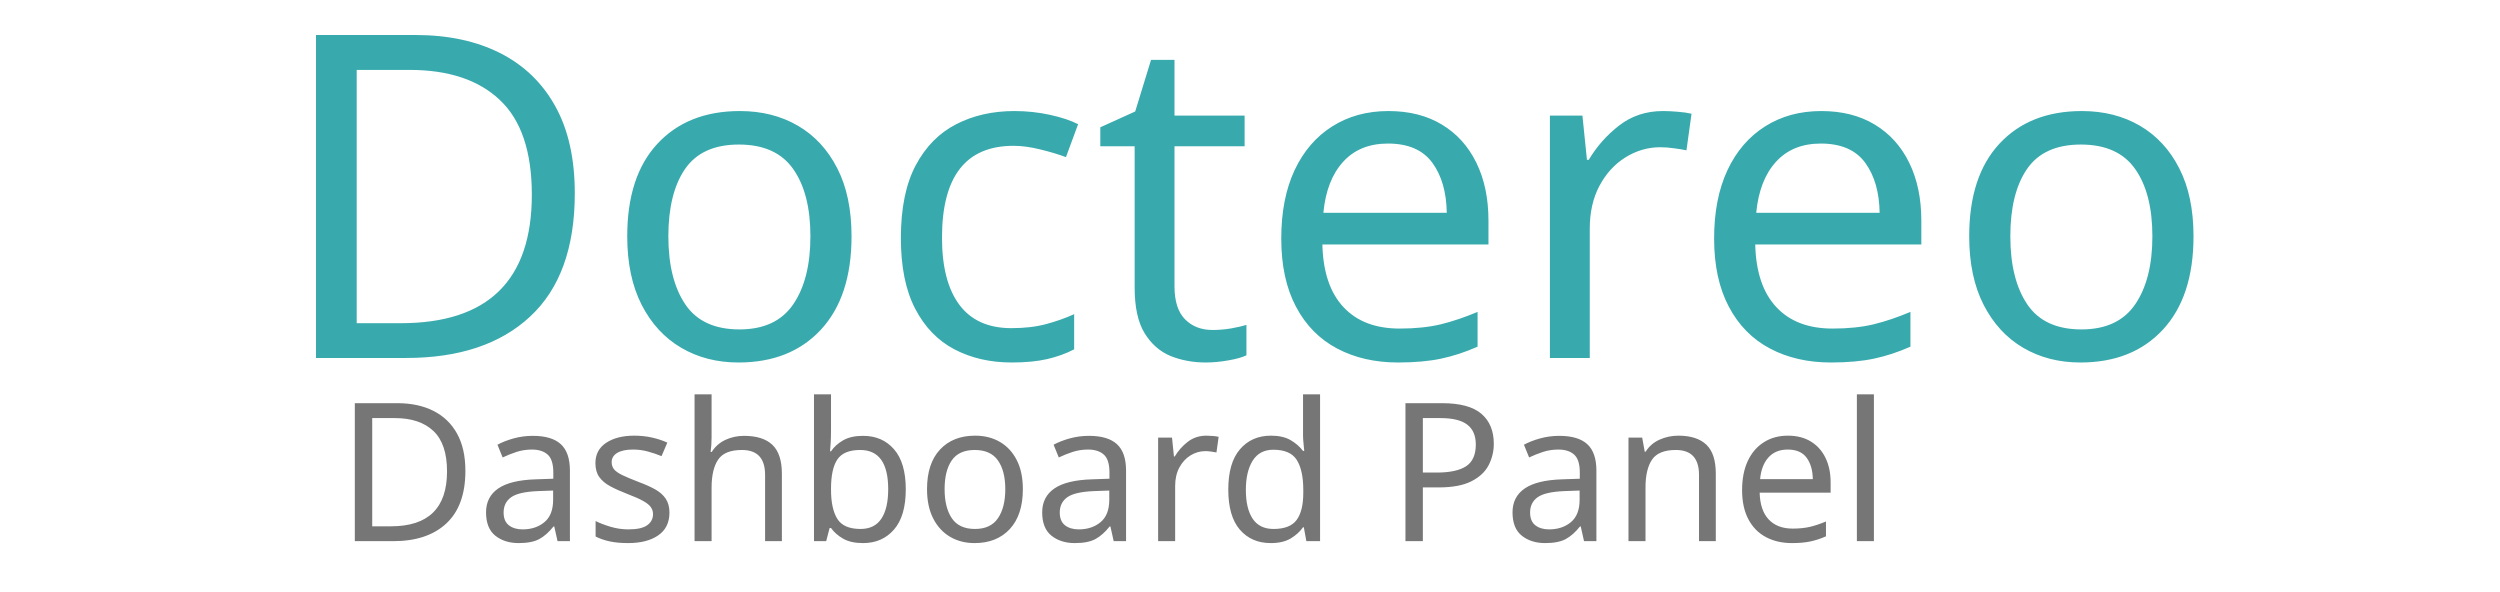
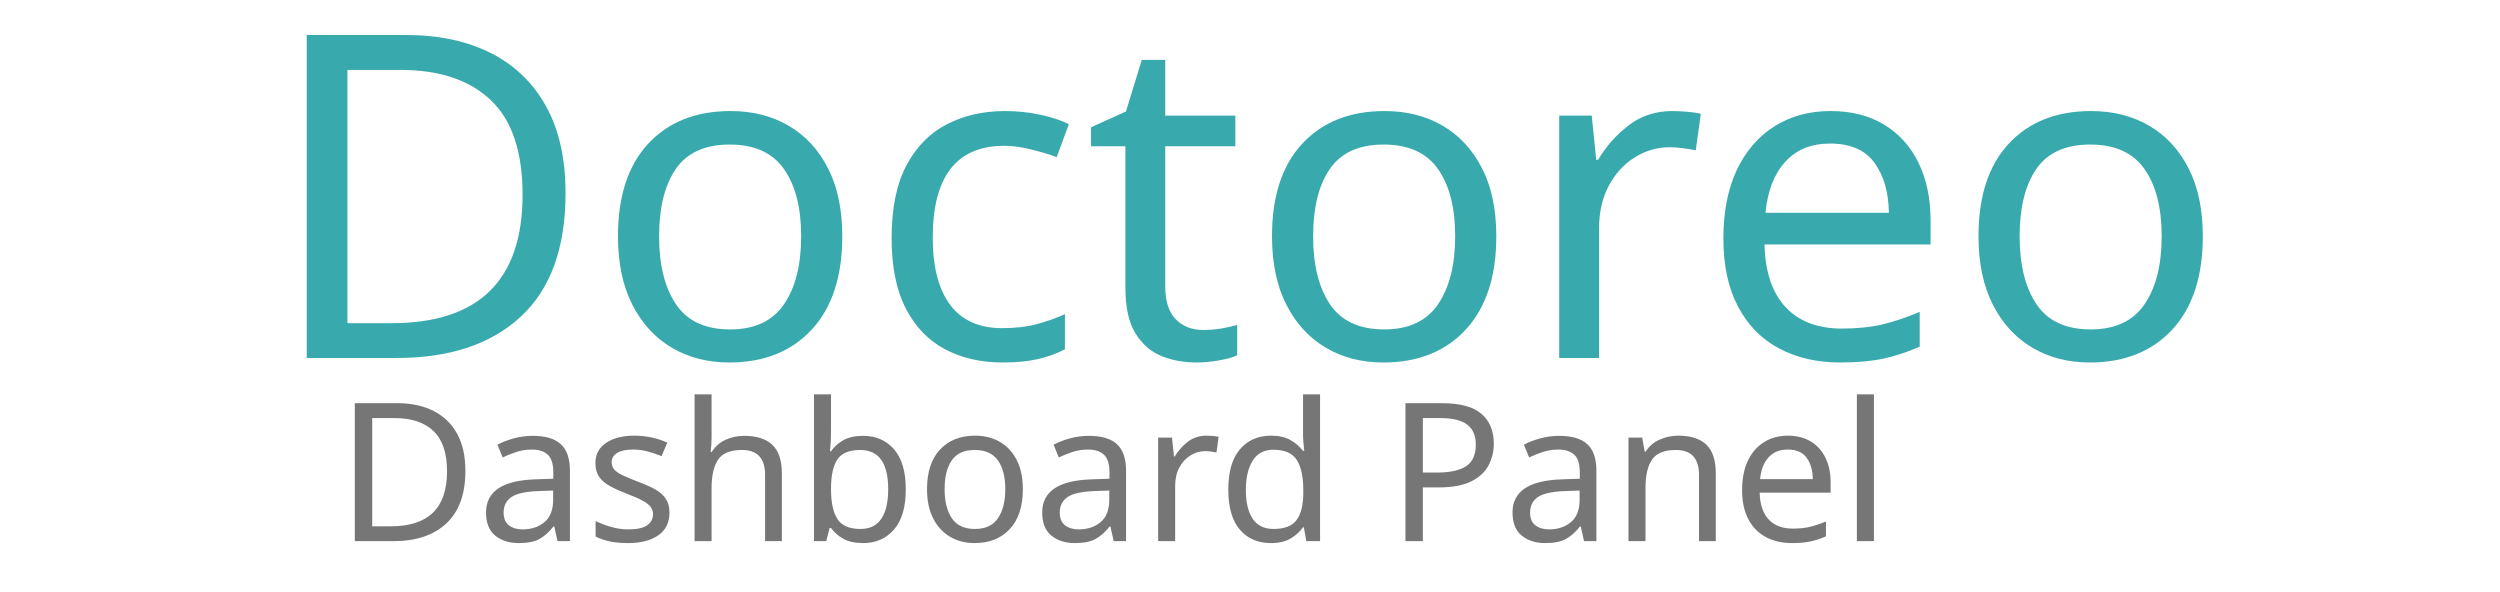
<svg xmlns="http://www.w3.org/2000/svg" width="207" height="49" viewBox="0 0 207 49">
  <defs>
    <style>
      .cls-1, .cls-2 {
        font-size: 50px;
        text-anchor: middle;
        font-family: "Berlin Sans FB";
      }

      .cls-1 {
        fill: #767676;
      }

      .cls-2 {
        fill: #38aaad;
      }
    </style>
  </defs>
  <text id="Dashboard_Panel" data-name="Dashboard Panel" class="cls-1" transform="translate(92.173 44.808) scale(0.32)">
    <tspan x="0">Dashboard Panel</tspan>
  </text>
-   <text id="Doctereo" class="cls-2" transform="translate(103.092 29.64) scale(0.749)">
-     <tspan x="0">Doctereo</tspan>
+   <text id="Doctoreo" class="cls-2" transform="translate(103.092 29.64) scale(0.749)">
+     <tspan x="0">Doctoreo</tspan>
  </text>
</svg>
